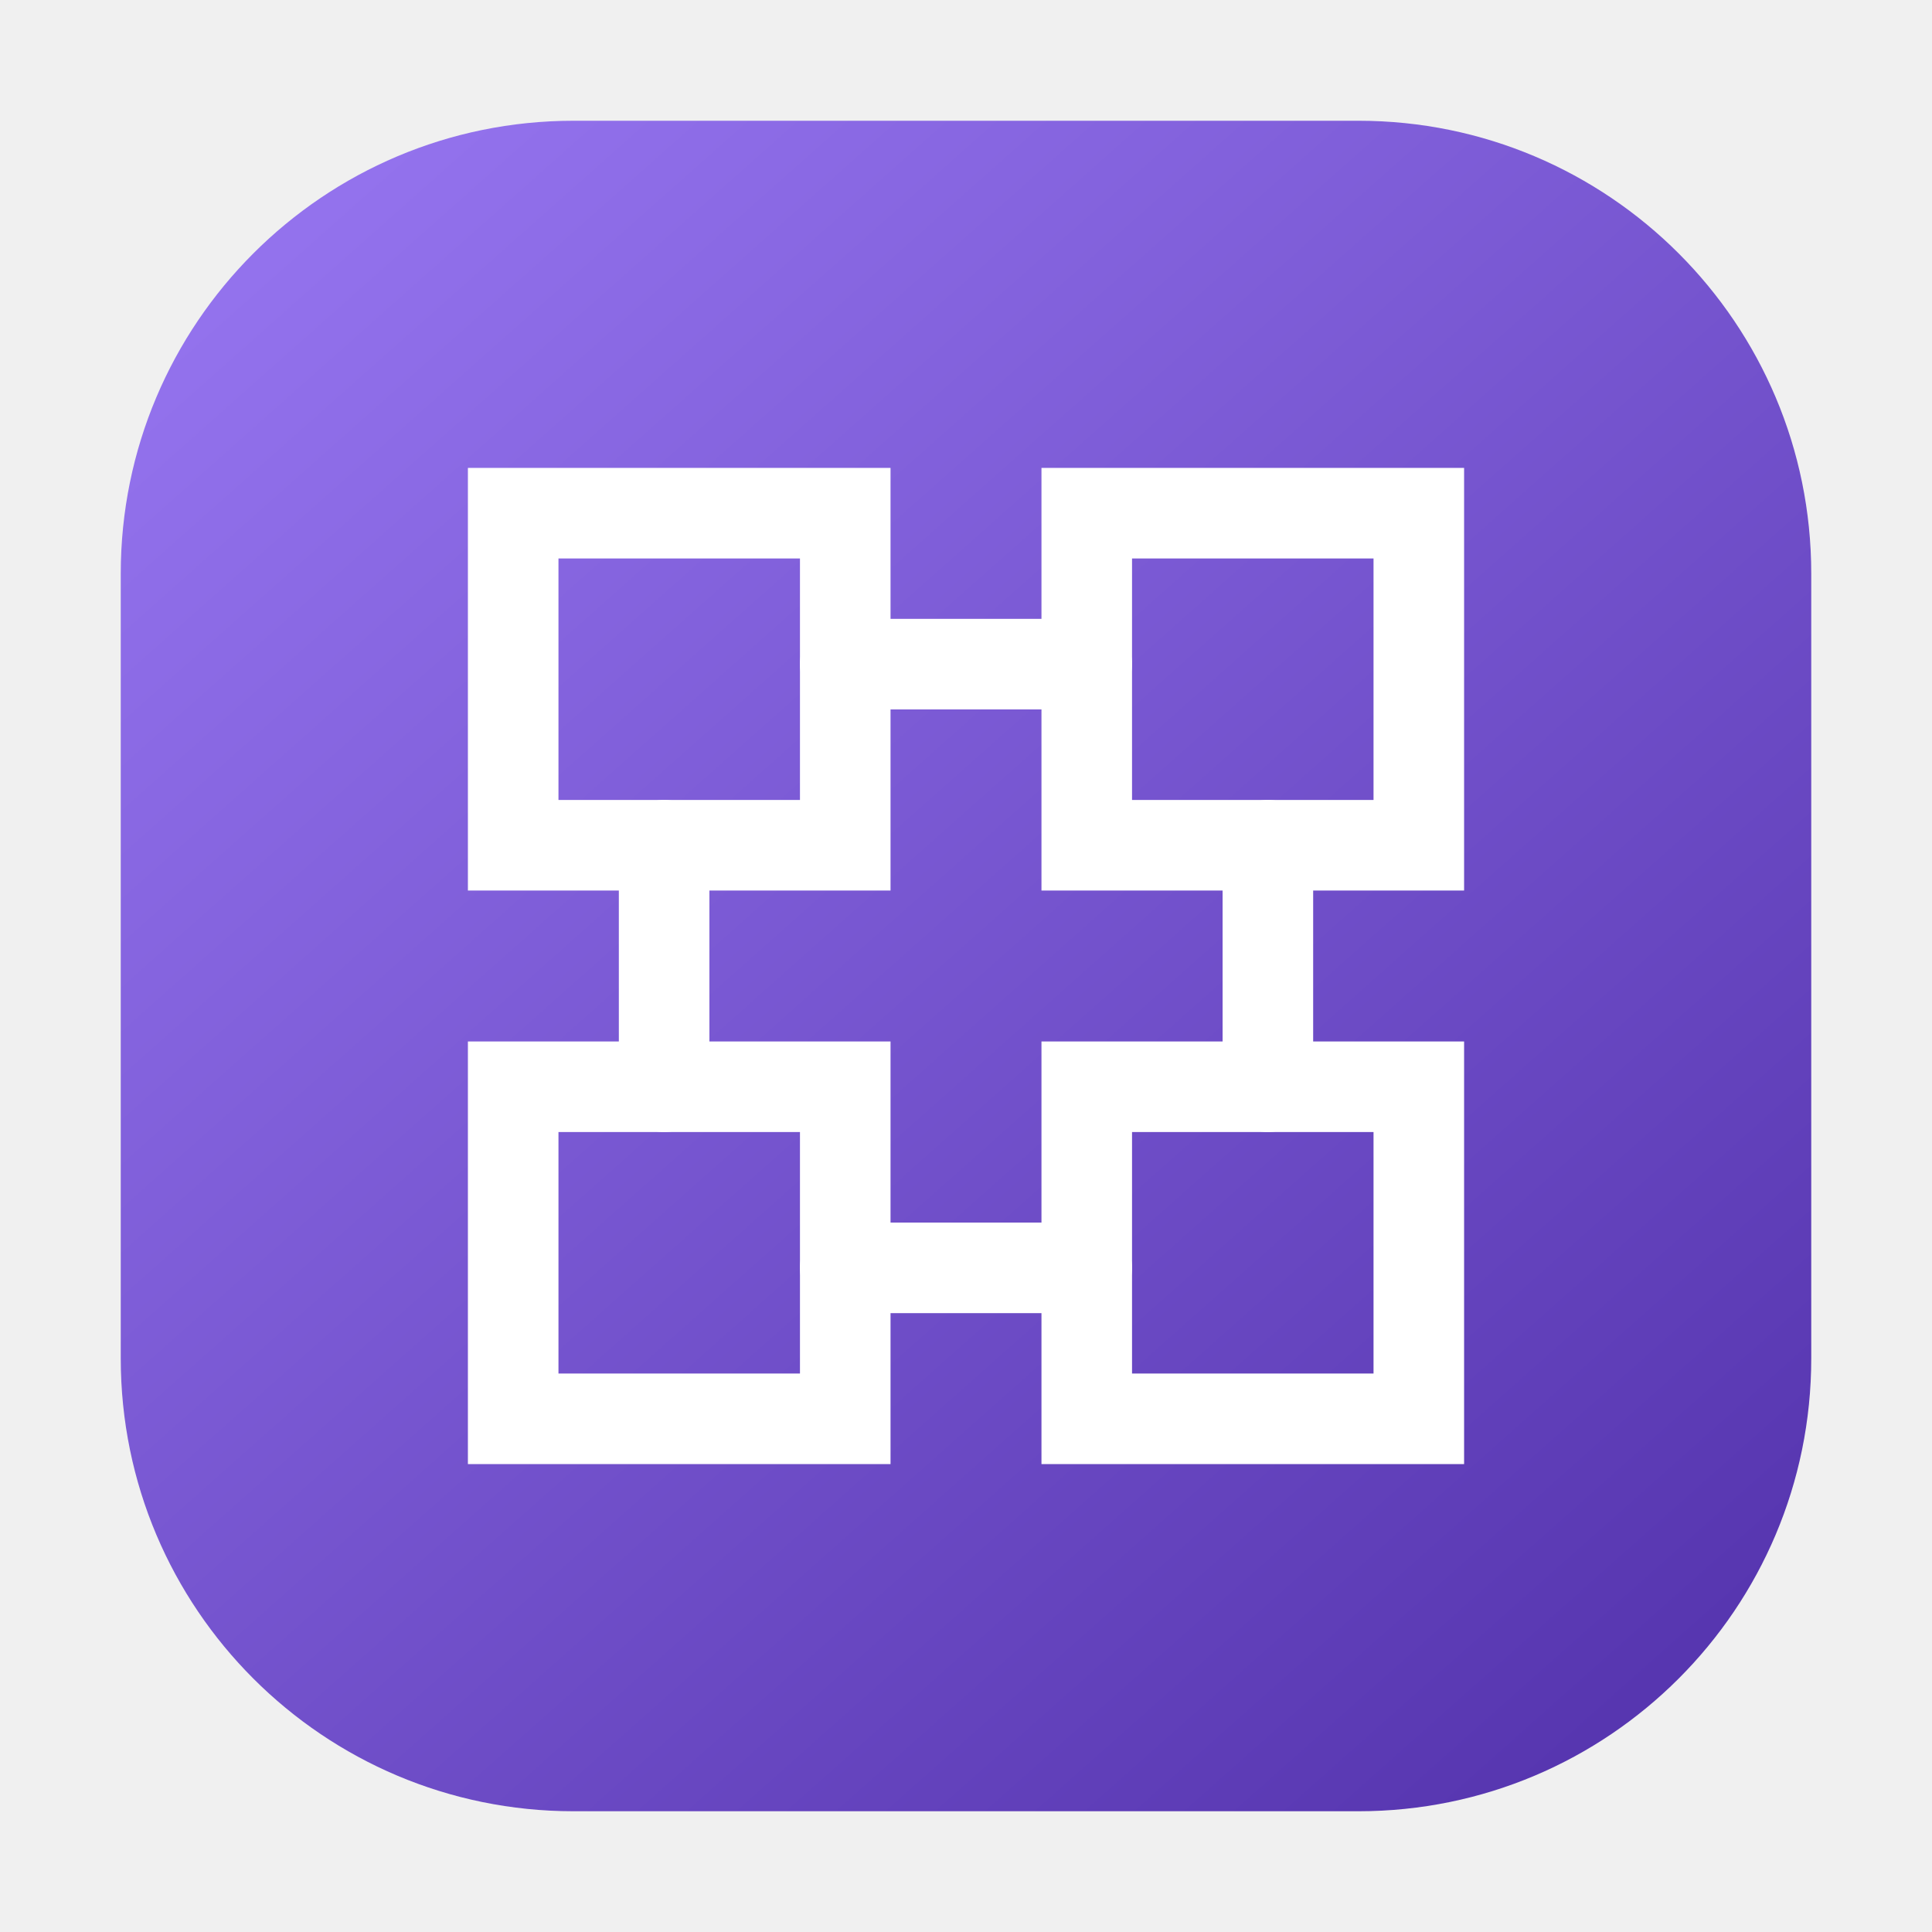
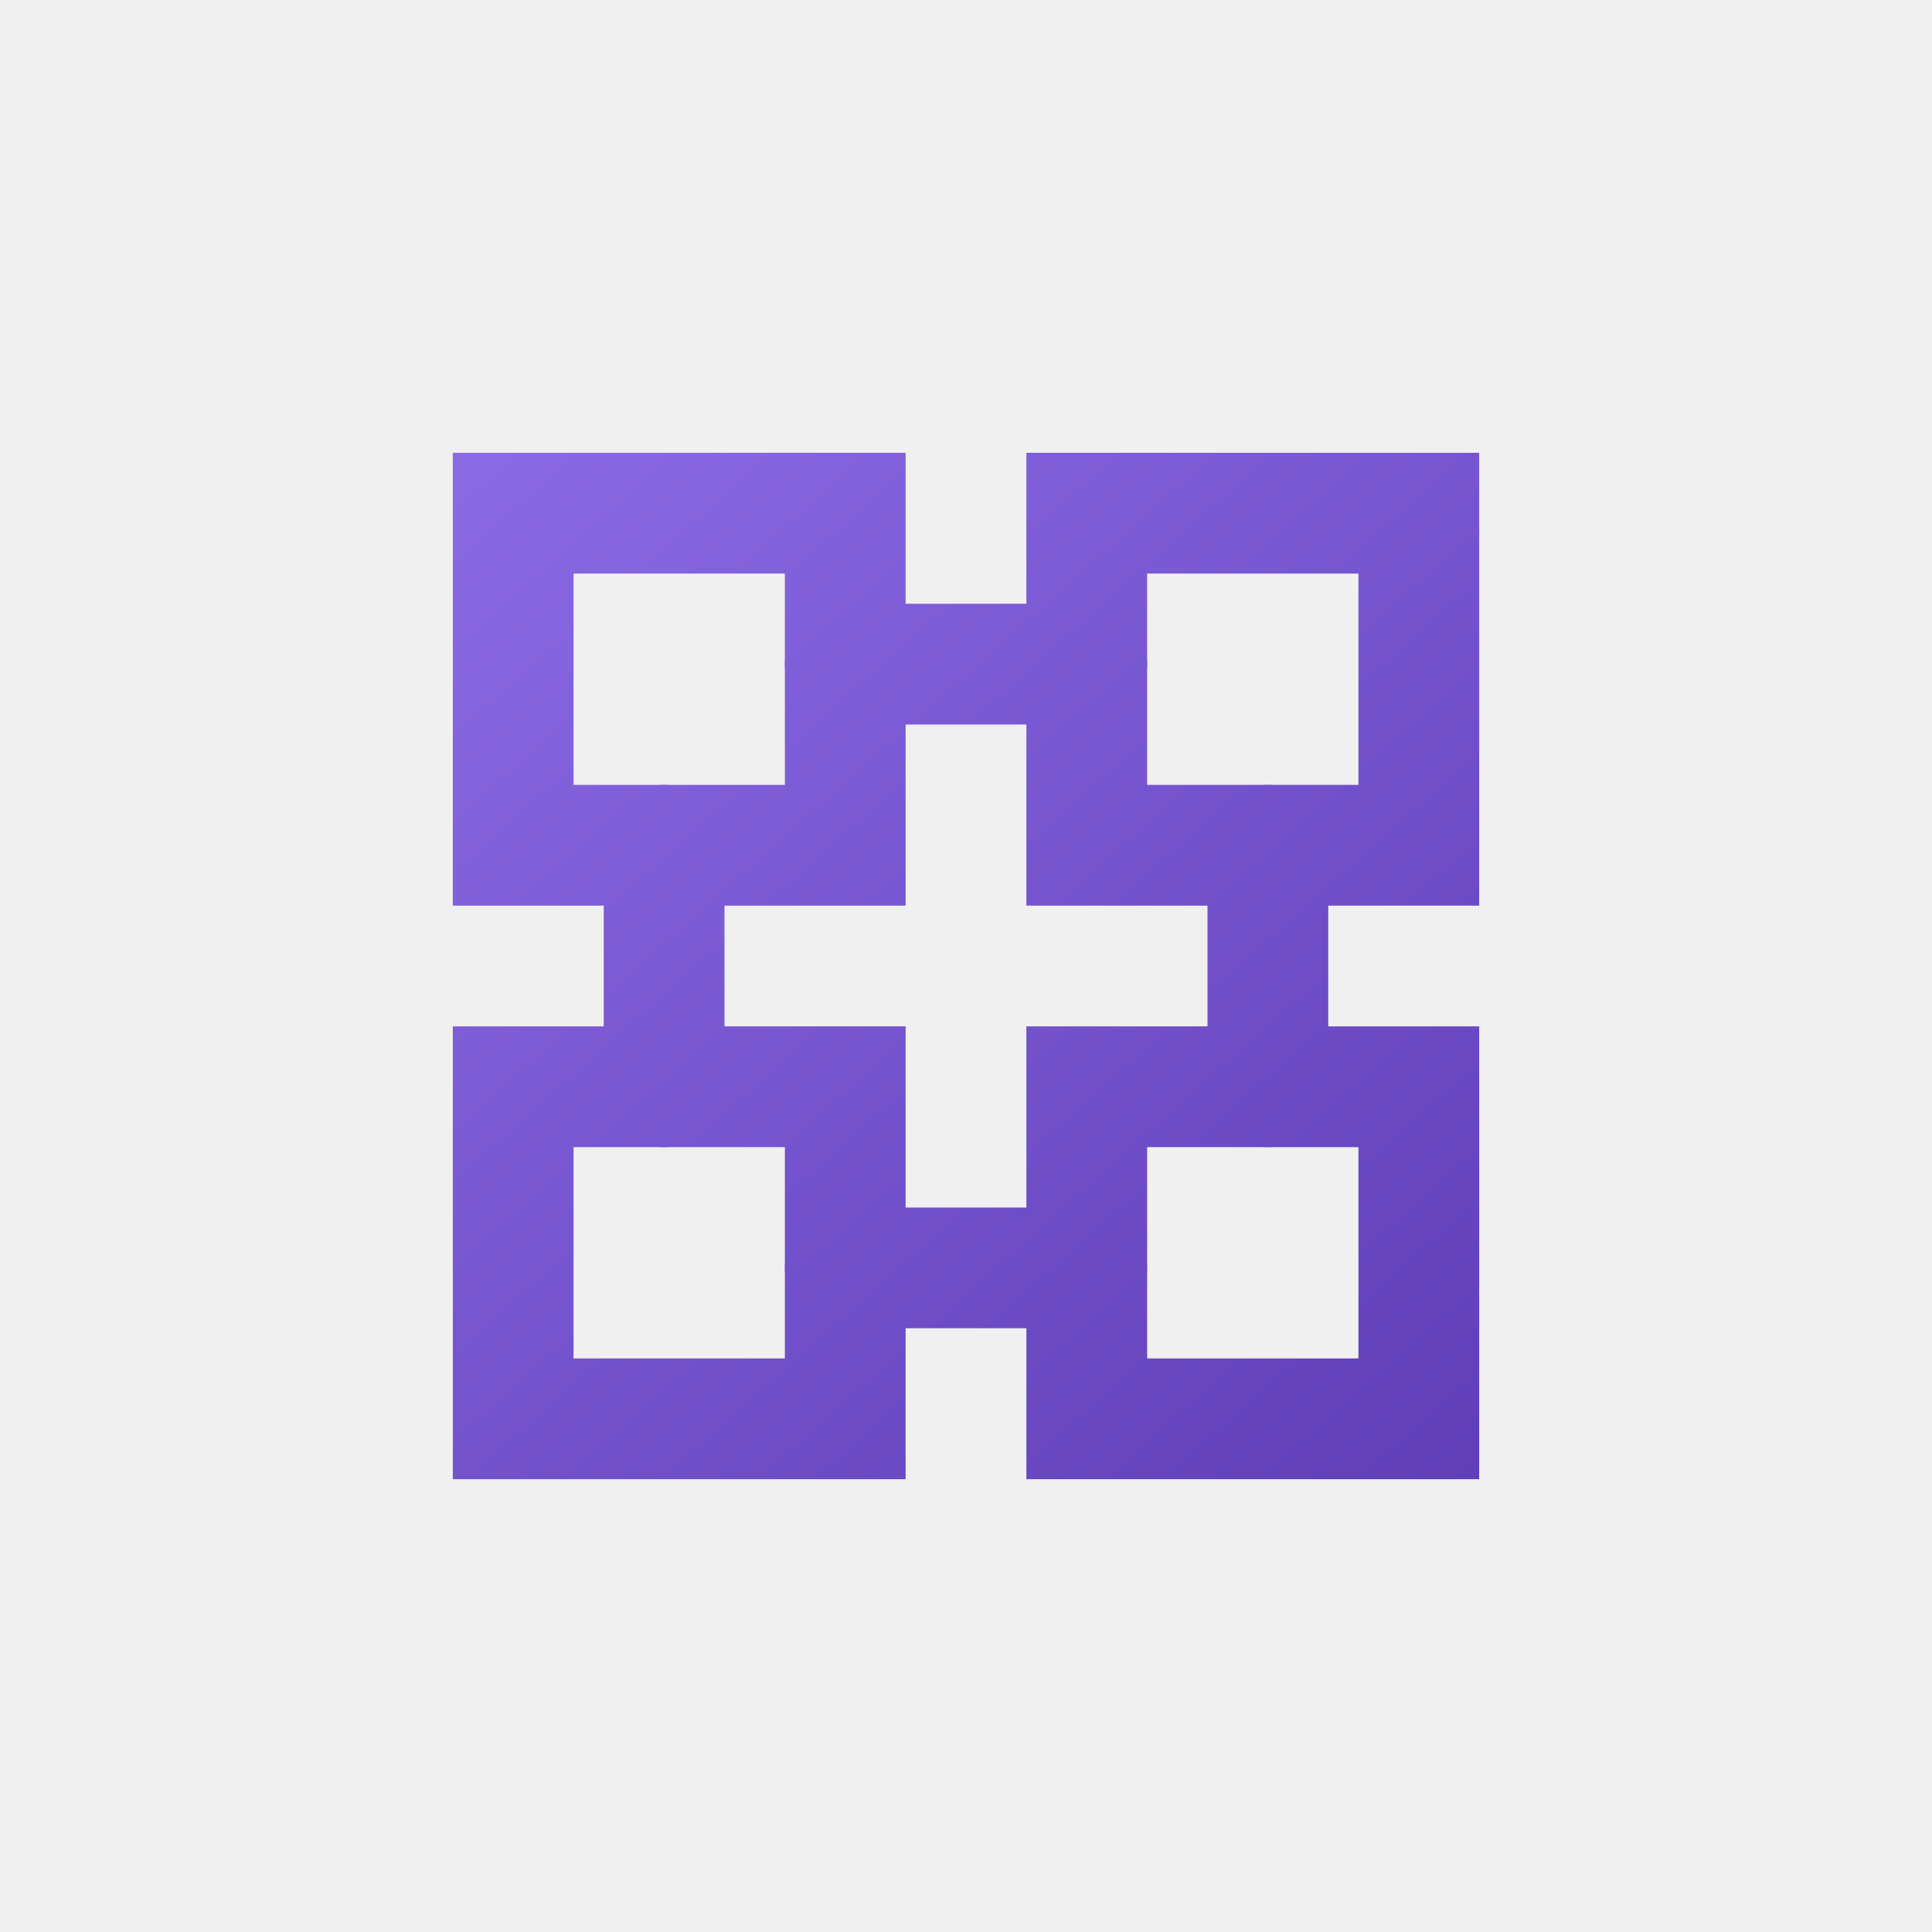
<svg xmlns="http://www.w3.org/2000/svg" viewBox="0 0 64 64">
  <defs>
    <linearGradient id="g" x1="8" y1="5" x2="56" y2="59" gradientUnits="userSpaceOnUse">
      <stop stop-color="#9675f0" />
      <stop offset="1" stop-color="#5433ad" />
    </linearGradient>
  </defs>
-   <rect x="4" y="4" width="56" height="56" rx="15" fill="url(#g)" />
-   <path d="M17 17h11v11H17zm19 0h11v11H36zM17 36h11v11H17zm19 0h11v11H36z" fill="none" stroke="#fff" stroke-width="3" />
-   <path d="M28 22h8M22 28v8m20-8v8m-14 6h8" stroke="#fff" stroke-width="3" stroke-linecap="round" />
+   <path d="M17 17h11v11H17zm19 0h11v11H36zM17 36h11v11H17zm19 0h11v11H36z" fill="none" stroke="url(#g)" stroke-width="4" />
+   <path d="M28 22h8M22 28v8m20-8v8m-14 6h8" stroke="url(#g)" stroke-width="4" stroke-linecap="round" />
</svg>
